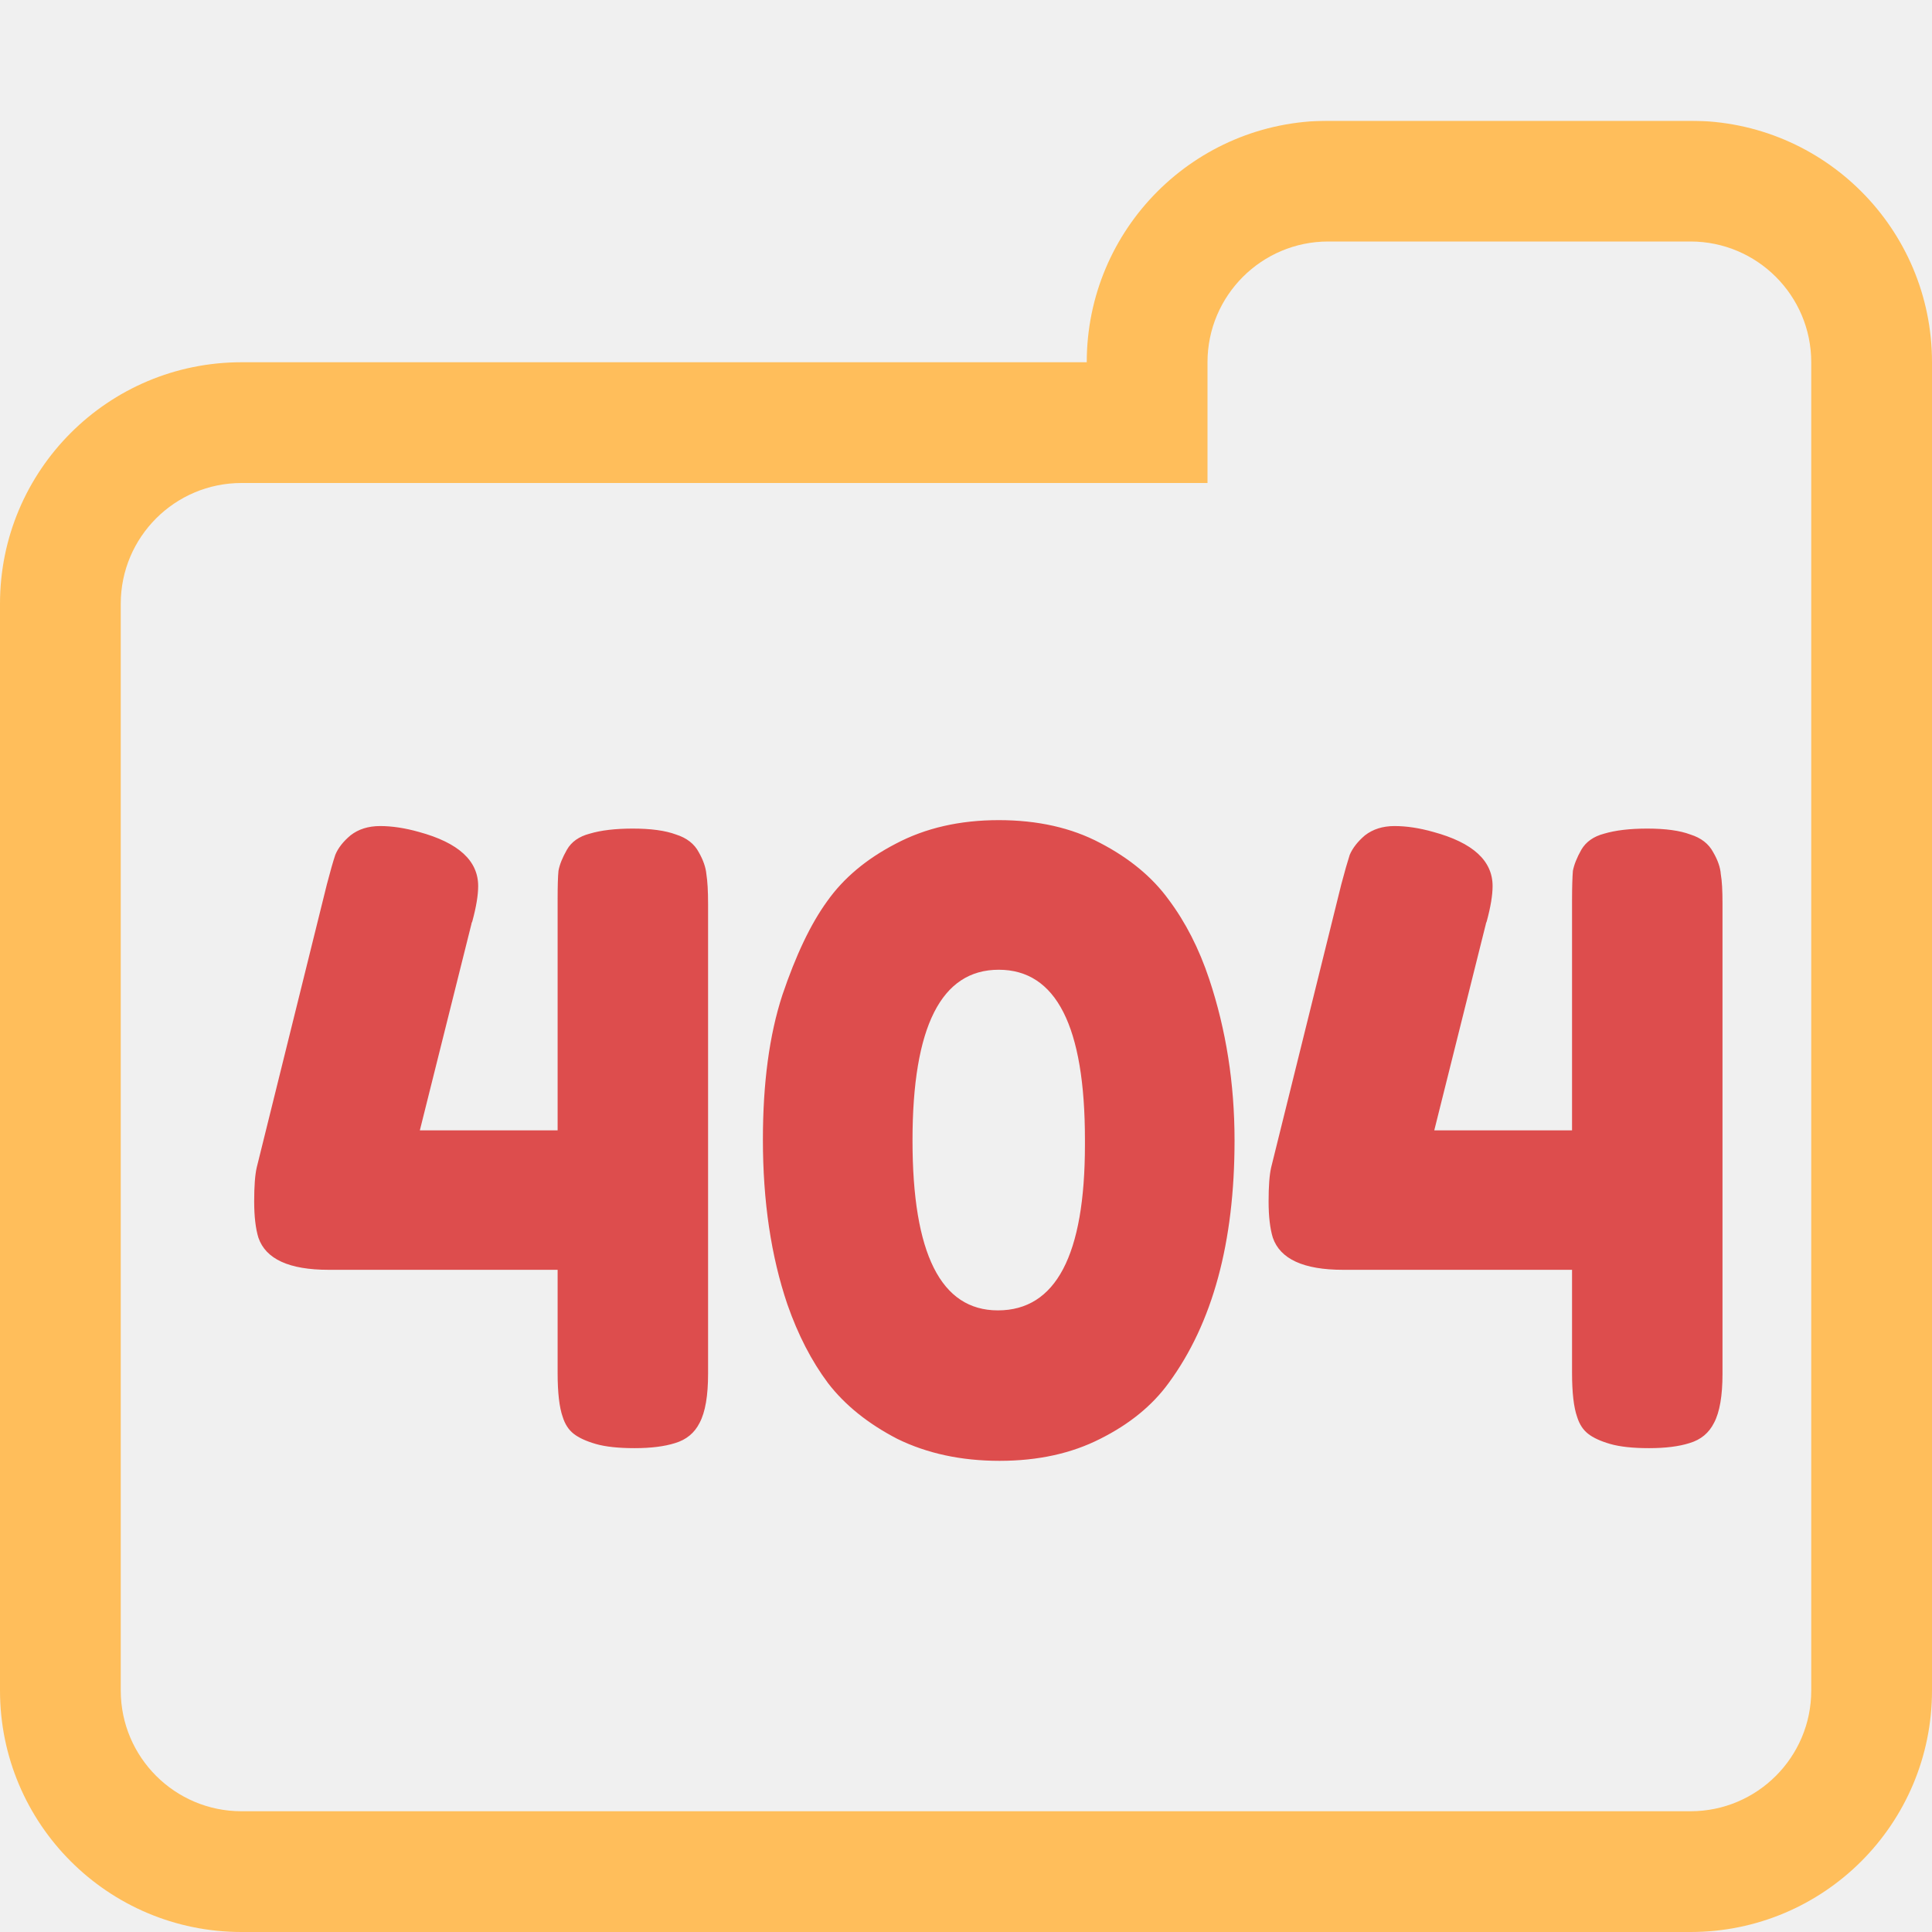
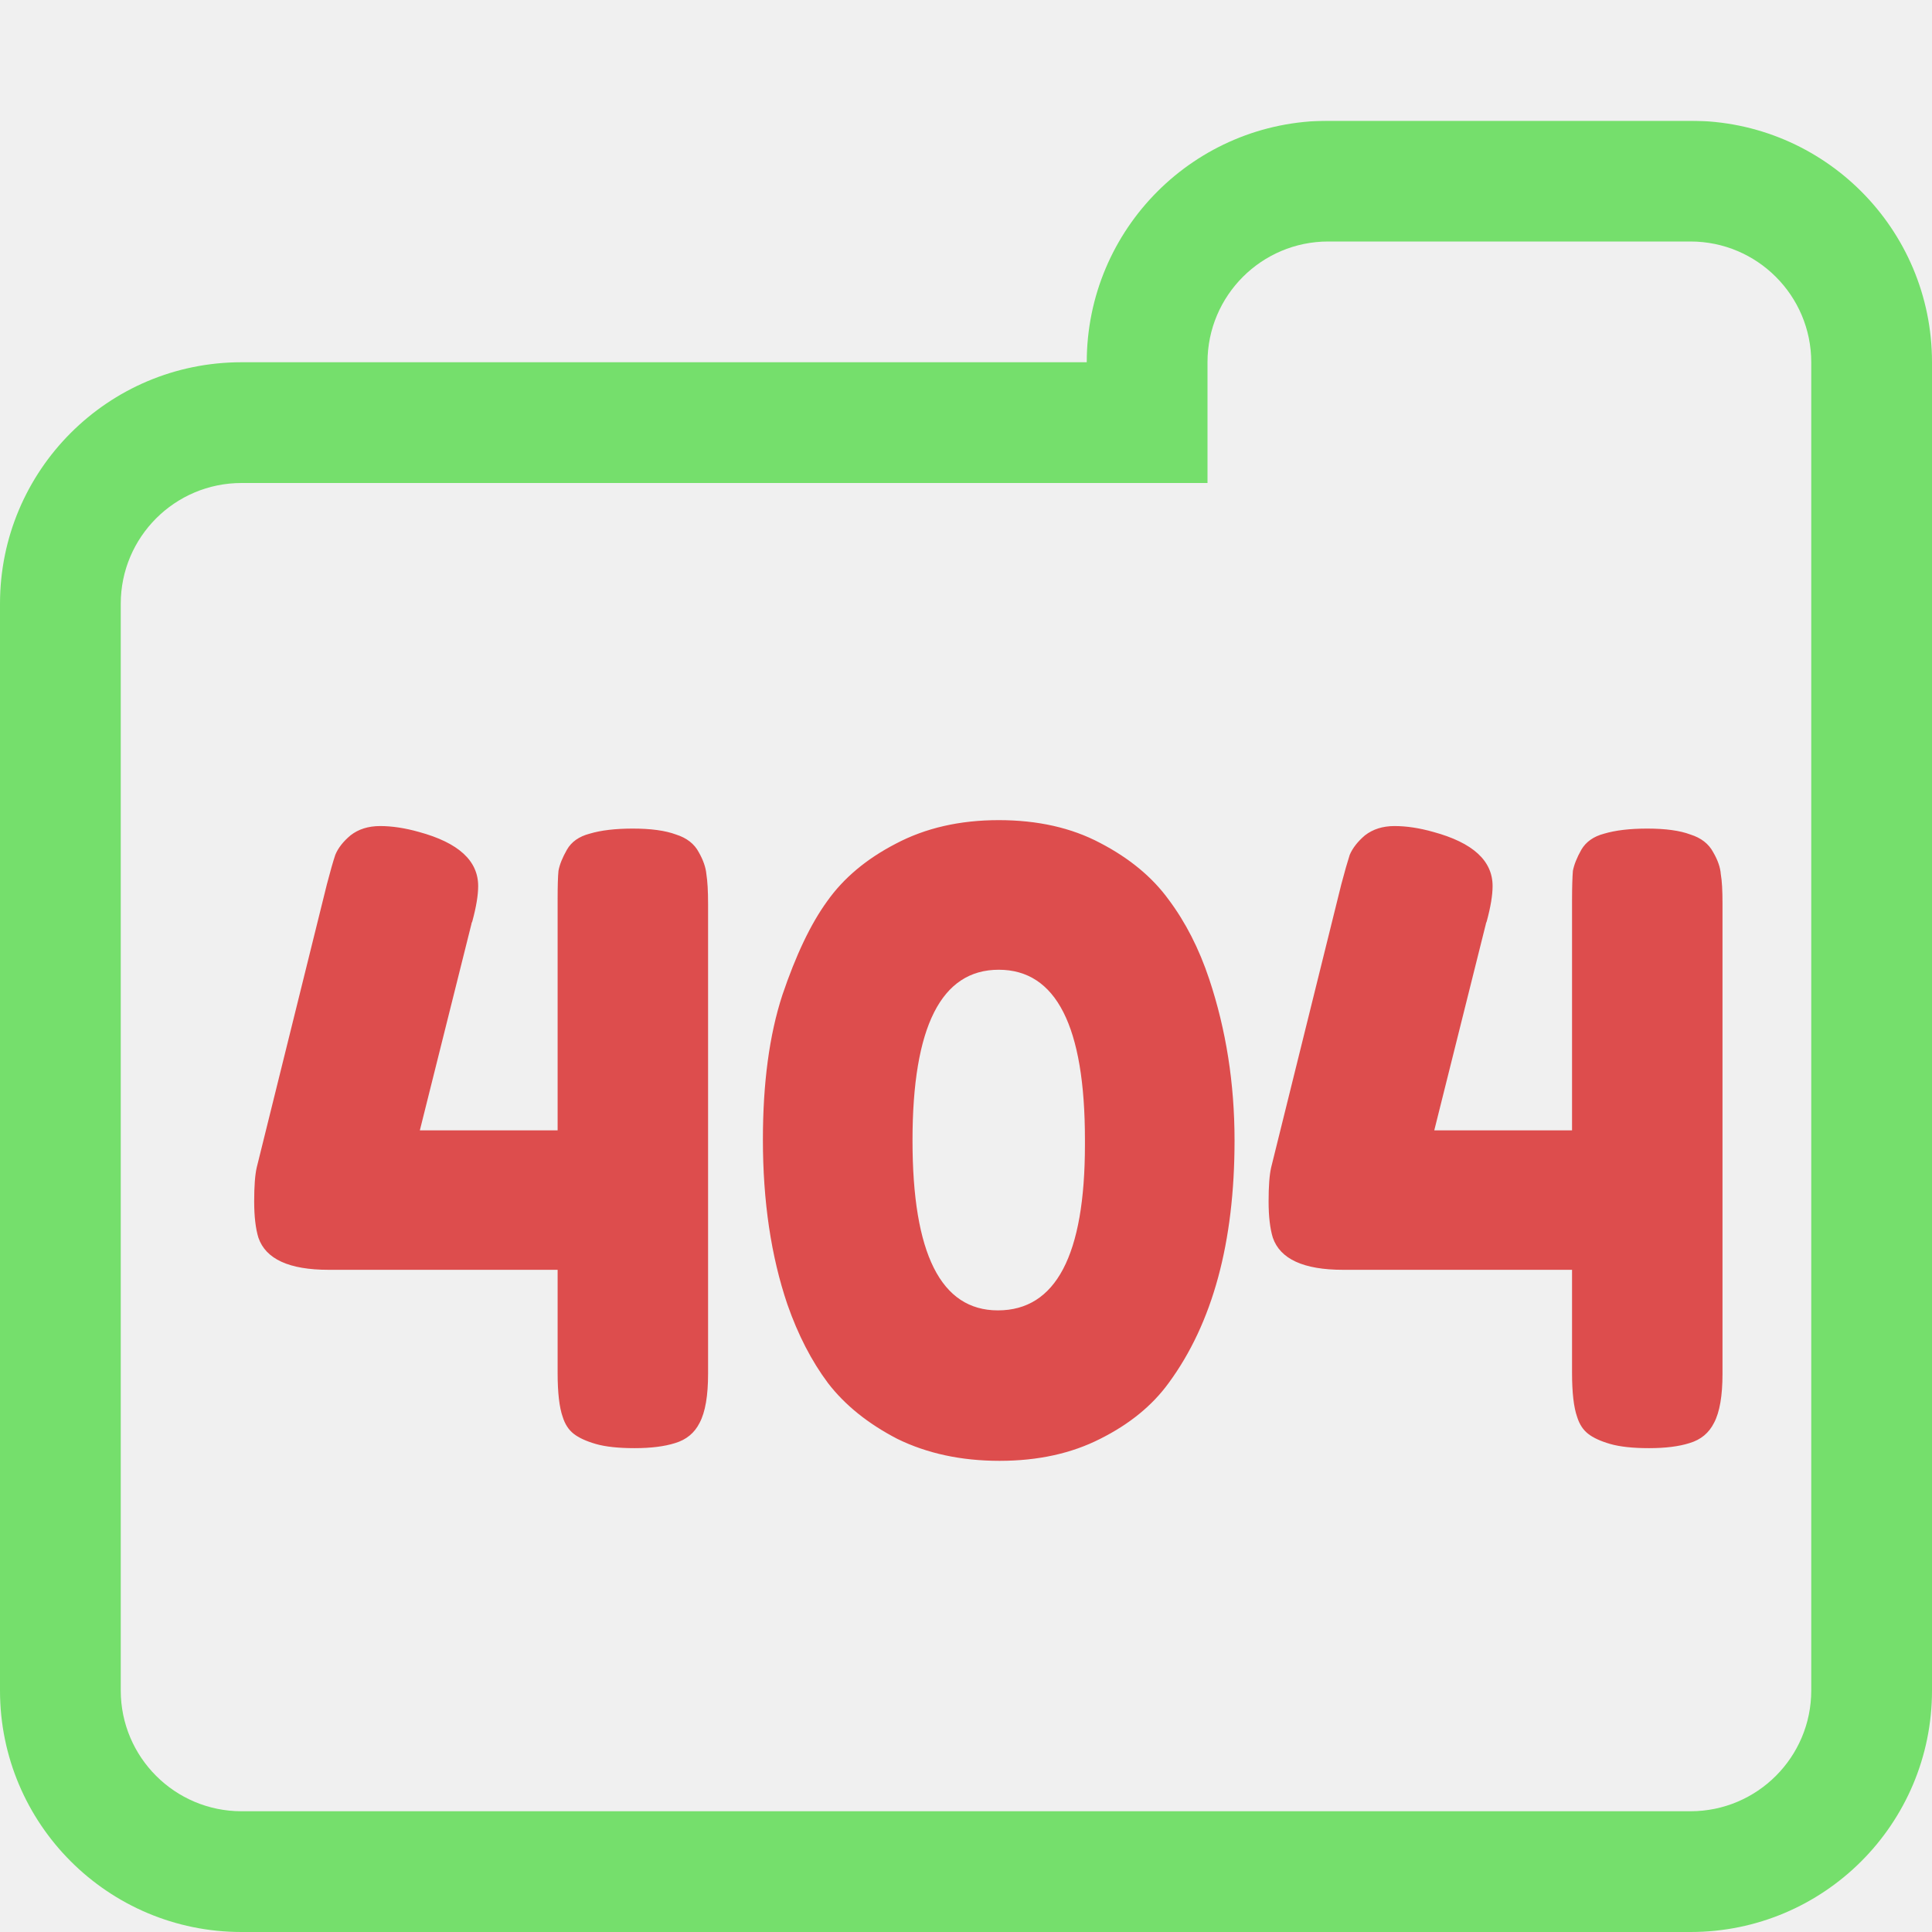
<svg xmlns="http://www.w3.org/2000/svg" width="16" height="16" viewBox="0 0 16 16" fill="none">
  <mask id="path-1-outside-1_408_235" maskUnits="userSpaceOnUse" x="-6.11959e-07" y="1" width="16" height="15" fill="black">
    <rect fill="white" x="-6.11959e-07" y="1" width="16" height="15" />
    <path fill-rule="evenodd" clip-rule="evenodd" d="M11 2C10.448 2 10 2.448 10 3L10 4L2 4C1.448 4 1 4.448 1 5L1 14C1 14.552 1.448 15 2 15L14 15C14.552 15 15 14.552 15 14L15 5L15 3C15 2.448 14.552 2 14 2L11 2Z" />
  </mask>
-   <path d="M10 3L11 3L10 3ZM10 4L10 5L11 5L11 4L10 4ZM2 4L2 5L2 4ZM11 3L11 3L11 1C9.895 1 9 1.895 9 3L11 3ZM11 4L11 3L9 3L9 4L11 4ZM2 5L10 5L10 3L2 3L2 5ZM2 5L2 5L2 3C0.895 3 -8.28519e-08 3.895 -1.31134e-07 5L2 5ZM2 14L2 5L-1.31134e-07 5L-5.24537e-07 14L2 14ZM2 14L2 14L-5.24537e-07 14C-5.72819e-07 15.105 0.895 16 2 16L2 14ZM14 14L2 14L2 16L14 16L14 14ZM14 14L14 14L14 16C15.105 16 16 15.105 16 14L14 14ZM14 5L14 14L16 14L16 5L14 5ZM14 3L14 5L16 5L16 3L14 3ZM14 3L14 3L16 3C16 1.895 15.105 1 14 1L14 3ZM11 3L14 3L14 1L11 1L11 3Z" fill="#FFBE5B" mask="url(#path-1-outside-1_408_235)" />
+   <path d="M10 3L11 3L10 3ZM10 4L10 5L11 5L11 4L10 4ZM2 4L2 5L2 4ZM11 3L11 3L11 1C9.895 1 9 1.895 9 3L11 3ZM11 4L11 3L9 3L9 4L11 4ZM2 5L10 5L10 3L2 3L2 5ZM2 5L2 5L2 3C0.895 3 -8.28519e-08 3.895 -1.31134e-07 5L2 5ZM2 14L2 5L-1.31134e-07 5L-5.24537e-07 14L2 14ZM2 14L2 14L-5.24537e-07 14C-5.72819e-07 15.105 0.895 16 2 16L2 14ZM14 14L2 14L2 16L14 16L14 14ZM14 14L14 14L14 16C15.105 16 16 15.105 16 14L14 14ZM14 5L14 14L16 14L16 5L14 5ZM14 3L14 5L16 5L16 3L14 3ZM14 3L14 3L16 3C16 1.895 15.105 1 14 1L14 3ZM11 3L14 3L14 1L11 1L11 3Z" fill="#75DF6C" mask="url(#path-1-outside-1_408_235)" />
  <path d="M4.695 7.037C4.732 6.972 4.795 6.927 4.884 6.904C4.977 6.876 5.096 6.862 5.241 6.862C5.39 6.862 5.509 6.878 5.598 6.911C5.687 6.939 5.75 6.988 5.787 7.058C5.824 7.123 5.845 7.184 5.85 7.24C5.859 7.296 5.864 7.378 5.864 7.485V11.377C5.864 11.559 5.841 11.694 5.794 11.783C5.752 11.867 5.684 11.923 5.591 11.951C5.502 11.979 5.39 11.993 5.255 11.993C5.12 11.993 5.012 11.981 4.933 11.958C4.854 11.935 4.793 11.907 4.751 11.874C4.709 11.841 4.679 11.795 4.66 11.734C4.632 11.655 4.618 11.533 4.618 11.37V10.516H2.721C2.394 10.516 2.201 10.427 2.14 10.25C2.117 10.175 2.105 10.075 2.105 9.949C2.105 9.823 2.112 9.73 2.126 9.669L2.707 7.324C2.735 7.217 2.758 7.135 2.777 7.079C2.8 7.023 2.842 6.969 2.903 6.918C2.968 6.867 3.05 6.841 3.148 6.841C3.246 6.841 3.353 6.857 3.47 6.89C3.797 6.979 3.96 7.128 3.96 7.338C3.96 7.413 3.944 7.511 3.911 7.632C3.906 7.641 3.904 7.648 3.904 7.653L3.477 9.361H4.618V7.45C4.618 7.343 4.62 7.263 4.625 7.212C4.634 7.161 4.658 7.102 4.695 7.037ZM6.85 7.464C6.985 7.273 7.174 7.114 7.417 6.988C7.664 6.857 7.949 6.792 8.271 6.792C8.593 6.792 8.873 6.855 9.111 6.981C9.353 7.107 9.542 7.263 9.678 7.45C9.818 7.637 9.93 7.856 10.014 8.108C10.154 8.528 10.224 8.974 10.224 9.445C10.224 10.29 10.042 10.959 9.678 11.454C9.542 11.641 9.353 11.795 9.111 11.916C8.873 12.037 8.595 12.098 8.278 12.098C7.96 12.098 7.678 12.037 7.431 11.916C7.188 11.79 6.997 11.636 6.857 11.454C6.721 11.272 6.609 11.055 6.521 10.803C6.385 10.402 6.318 9.947 6.318 9.438C6.318 8.971 6.371 8.572 6.479 8.241C6.591 7.91 6.714 7.651 6.85 7.464ZM8.264 10.852C8.744 10.852 8.985 10.395 8.985 9.48V9.438C8.985 8.5 8.747 8.031 8.271 8.031C7.795 8.031 7.557 8.502 7.557 9.445C7.557 10.383 7.792 10.852 8.264 10.852ZM13.096 7.037C13.134 6.972 13.197 6.927 13.285 6.904C13.379 6.876 13.498 6.862 13.642 6.862C13.792 6.862 13.911 6.878 13.999 6.911C14.088 6.939 14.151 6.988 14.188 7.058C14.226 7.123 14.247 7.184 14.251 7.24C14.261 7.296 14.265 7.378 14.265 7.485V11.377C14.265 11.559 14.242 11.694 14.195 11.783C14.153 11.867 14.086 11.923 13.992 11.951C13.904 11.979 13.792 11.993 13.656 11.993C13.521 11.993 13.414 11.981 13.334 11.958C13.255 11.935 13.194 11.907 13.152 11.874C13.11 11.841 13.08 11.795 13.061 11.734C13.033 11.655 13.019 11.533 13.019 11.37V10.516H11.122C10.796 10.516 10.602 10.427 10.541 10.25C10.518 10.175 10.506 10.075 10.506 9.949C10.506 9.823 10.513 9.73 10.527 9.669L11.108 7.324C11.136 7.217 11.16 7.135 11.178 7.079C11.202 7.023 11.244 6.969 11.304 6.918C11.37 6.867 11.451 6.841 11.549 6.841C11.647 6.841 11.755 6.857 11.871 6.89C12.198 6.979 12.361 7.128 12.361 7.338C12.361 7.413 12.345 7.511 12.312 7.632C12.308 7.641 12.305 7.648 12.305 7.653L11.878 9.361H13.019V7.45C13.019 7.343 13.022 7.263 13.026 7.212C13.036 7.161 13.059 7.102 13.096 7.037Z" fill="#DD4D4D" />
</svg>
